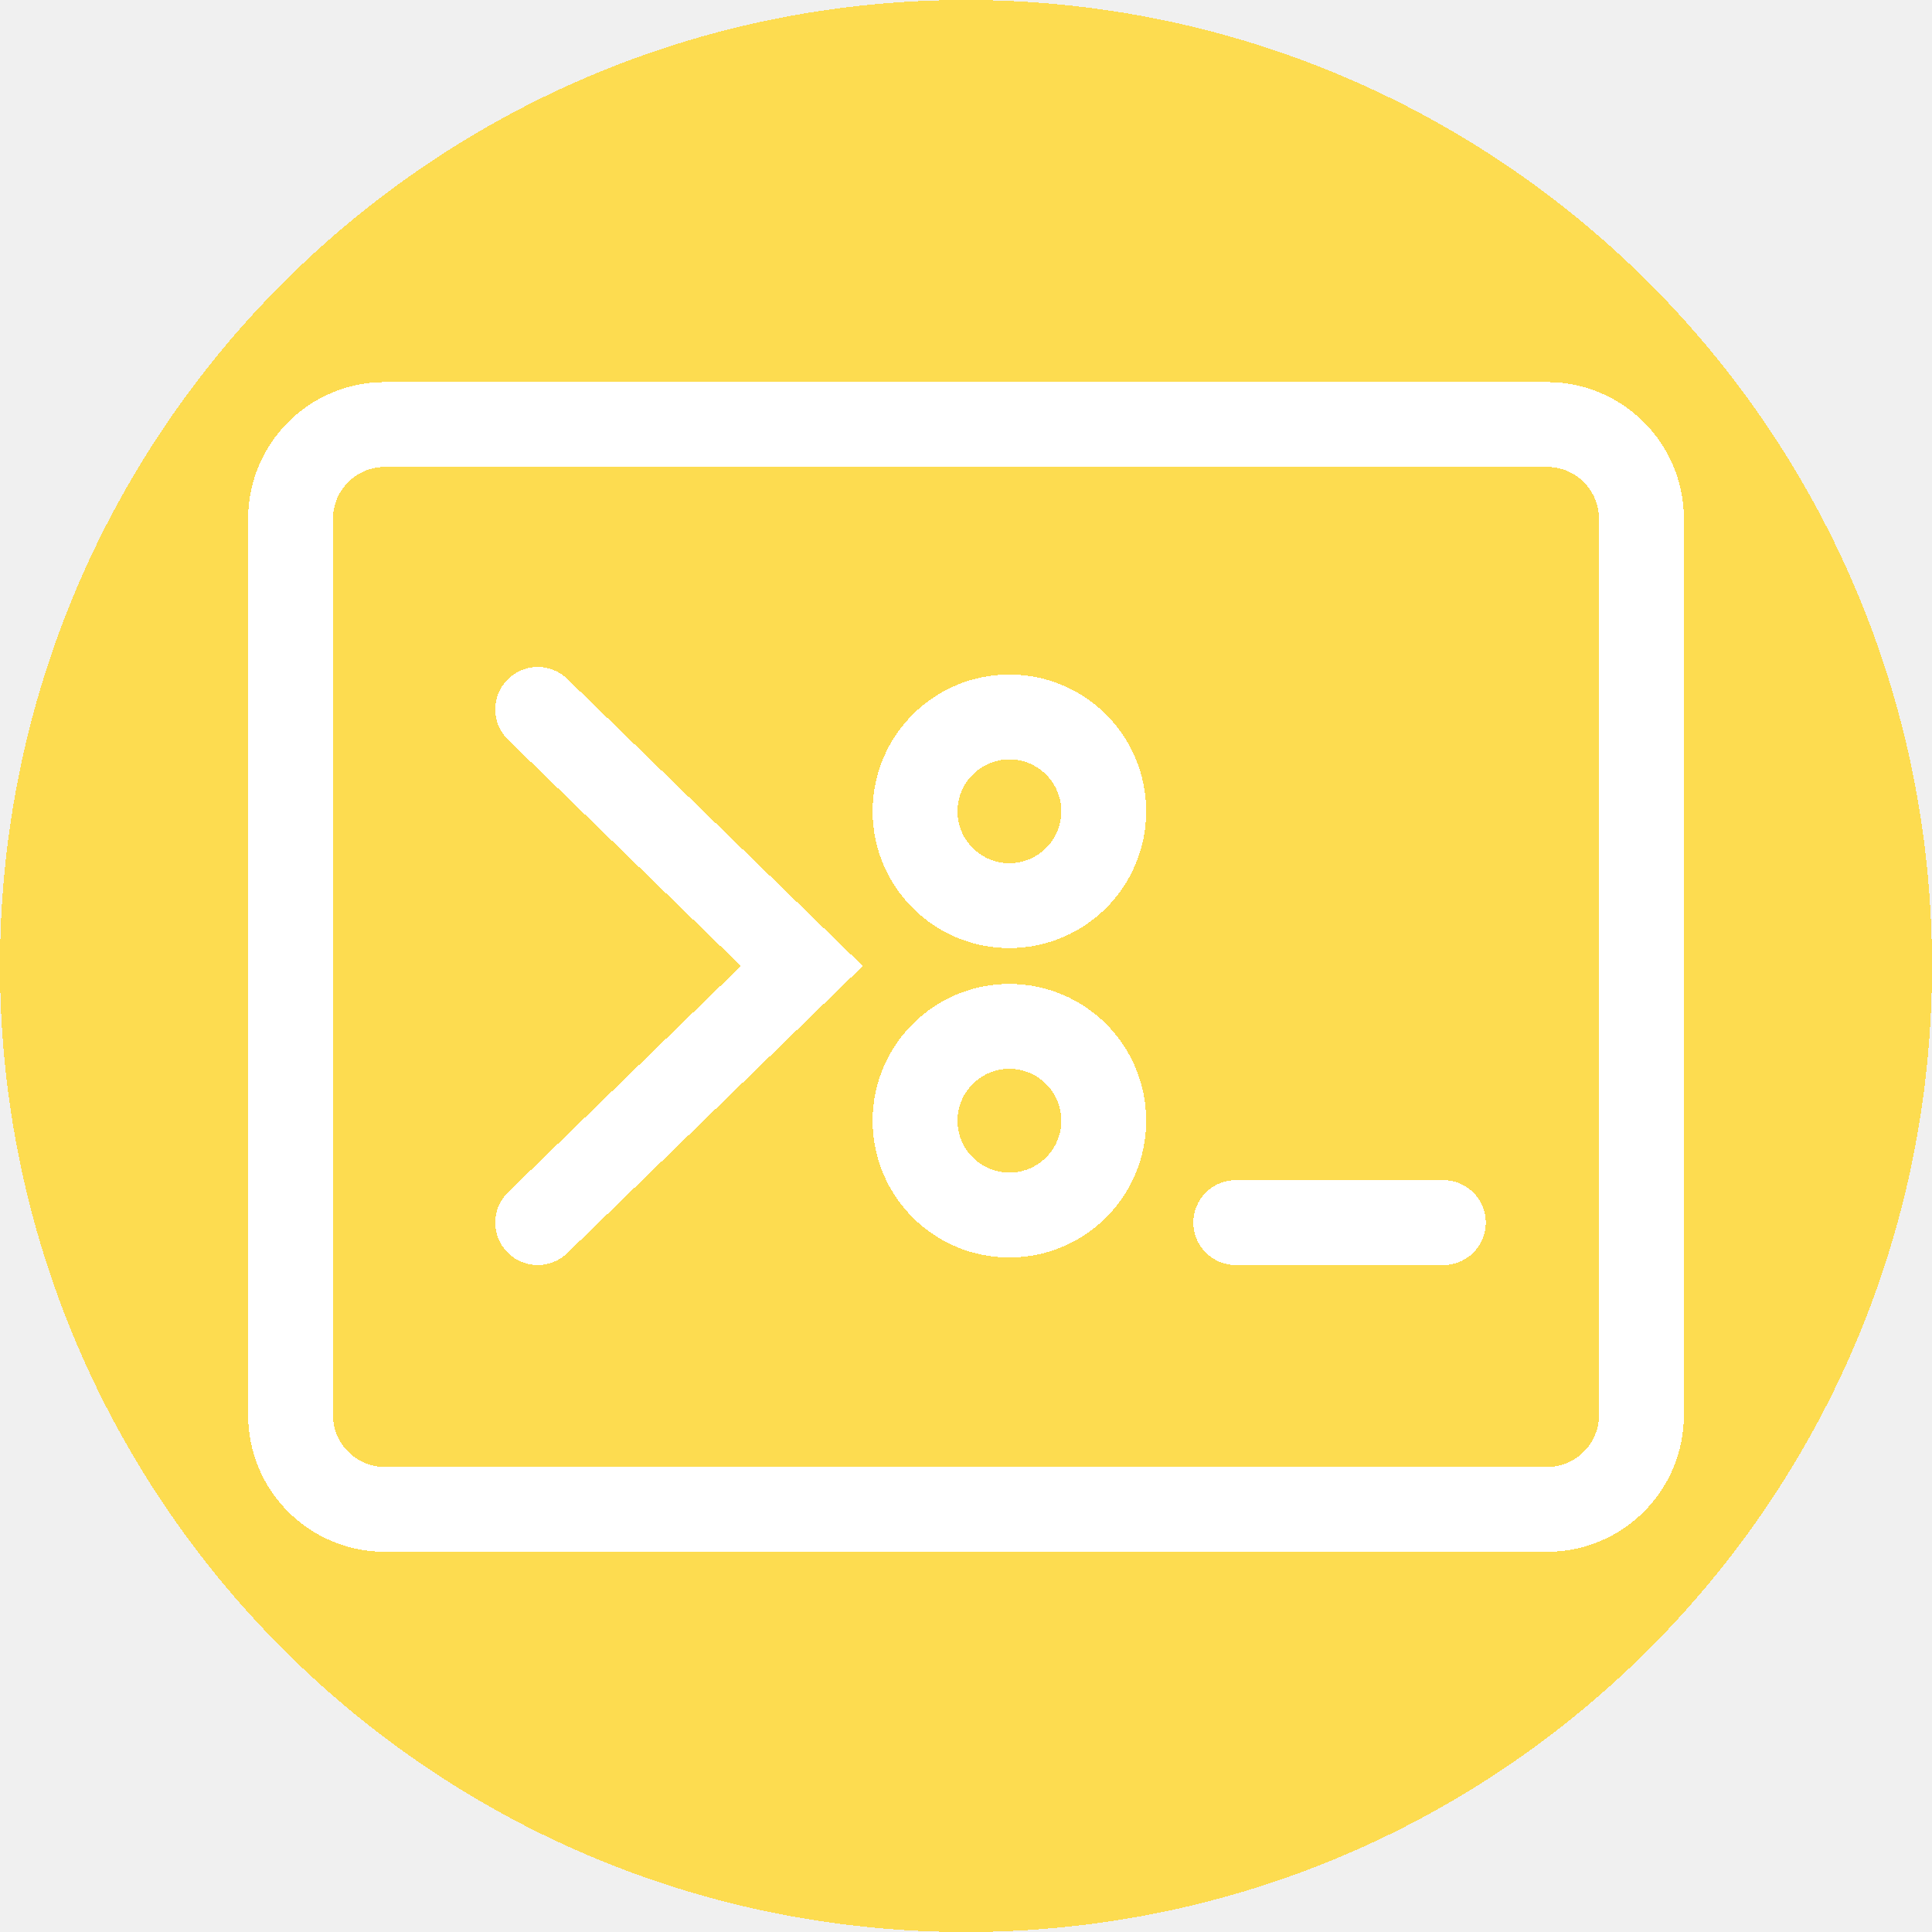
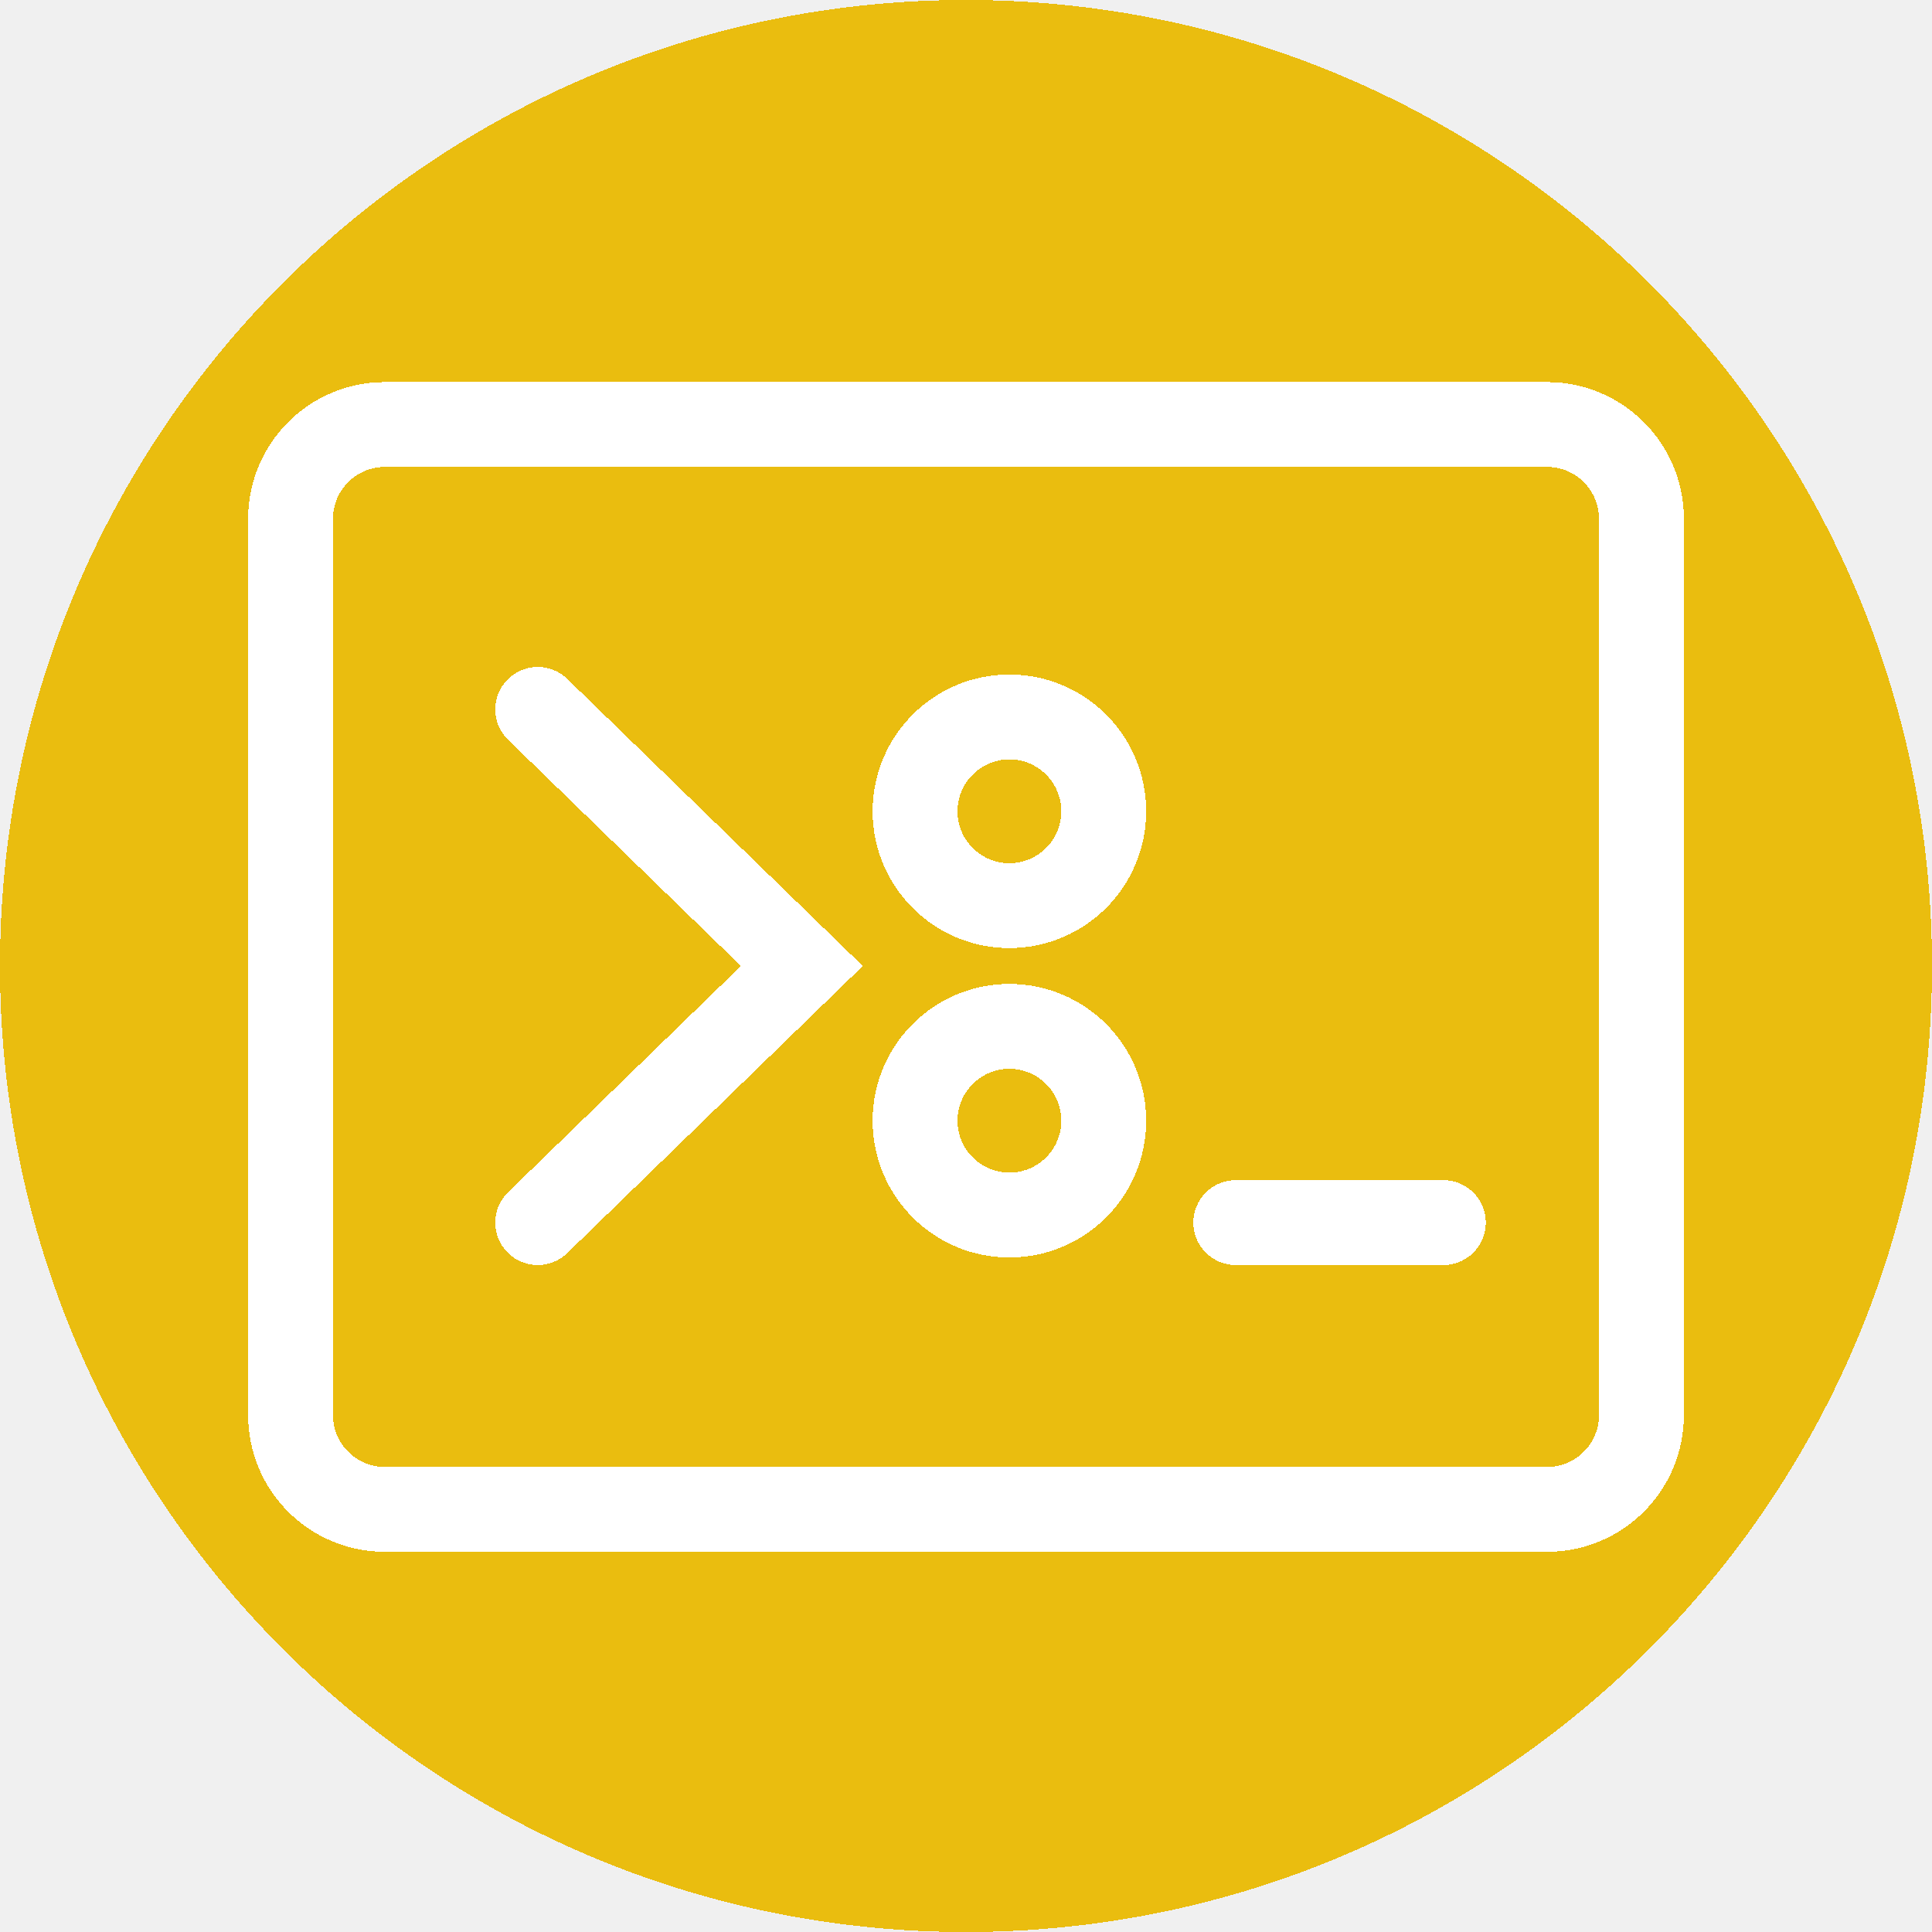
<svg xmlns="http://www.w3.org/2000/svg" version="1.1" width="1024" height="1024" shape-rendering="crispEdges">
-   <circle cx="512" cy="512" r="512" fill="#FDDC50" />
-   <rect x="154" y="225" rx="50" ry="50" width="716" height="575" style="round-edges" stroke="#FFFFFF" stroke-width="45" fill-opacity="0" />
+   <circle cx="512" cy="512" r="512" fill="#EABD0F" />
+   <rect x="154" y="225" rx="50" ry="50" width="716" height="575" stroke="#FFFFFF" stroke-width="45" fill-opacity="0" />
  <path d="M285 376 L425 512 L285 648" stroke="#FFFFFF" stroke-width="45" stroke-linecap="round" fill-opacity="0" />
  <circle cx="535" cy="430" r="50" stroke="#FFFFFF" stroke-width="45" fill-opacity="0" />
  <circle cx="535" cy="594" r="50" stroke="#FFFFFF" stroke-width="45" fill-opacity="0" />
  <line x1="655" y1="648" x2="765" y2="648" stroke="#FFFFFF" stroke-width="45" stroke-linecap="round" />
</svg>
